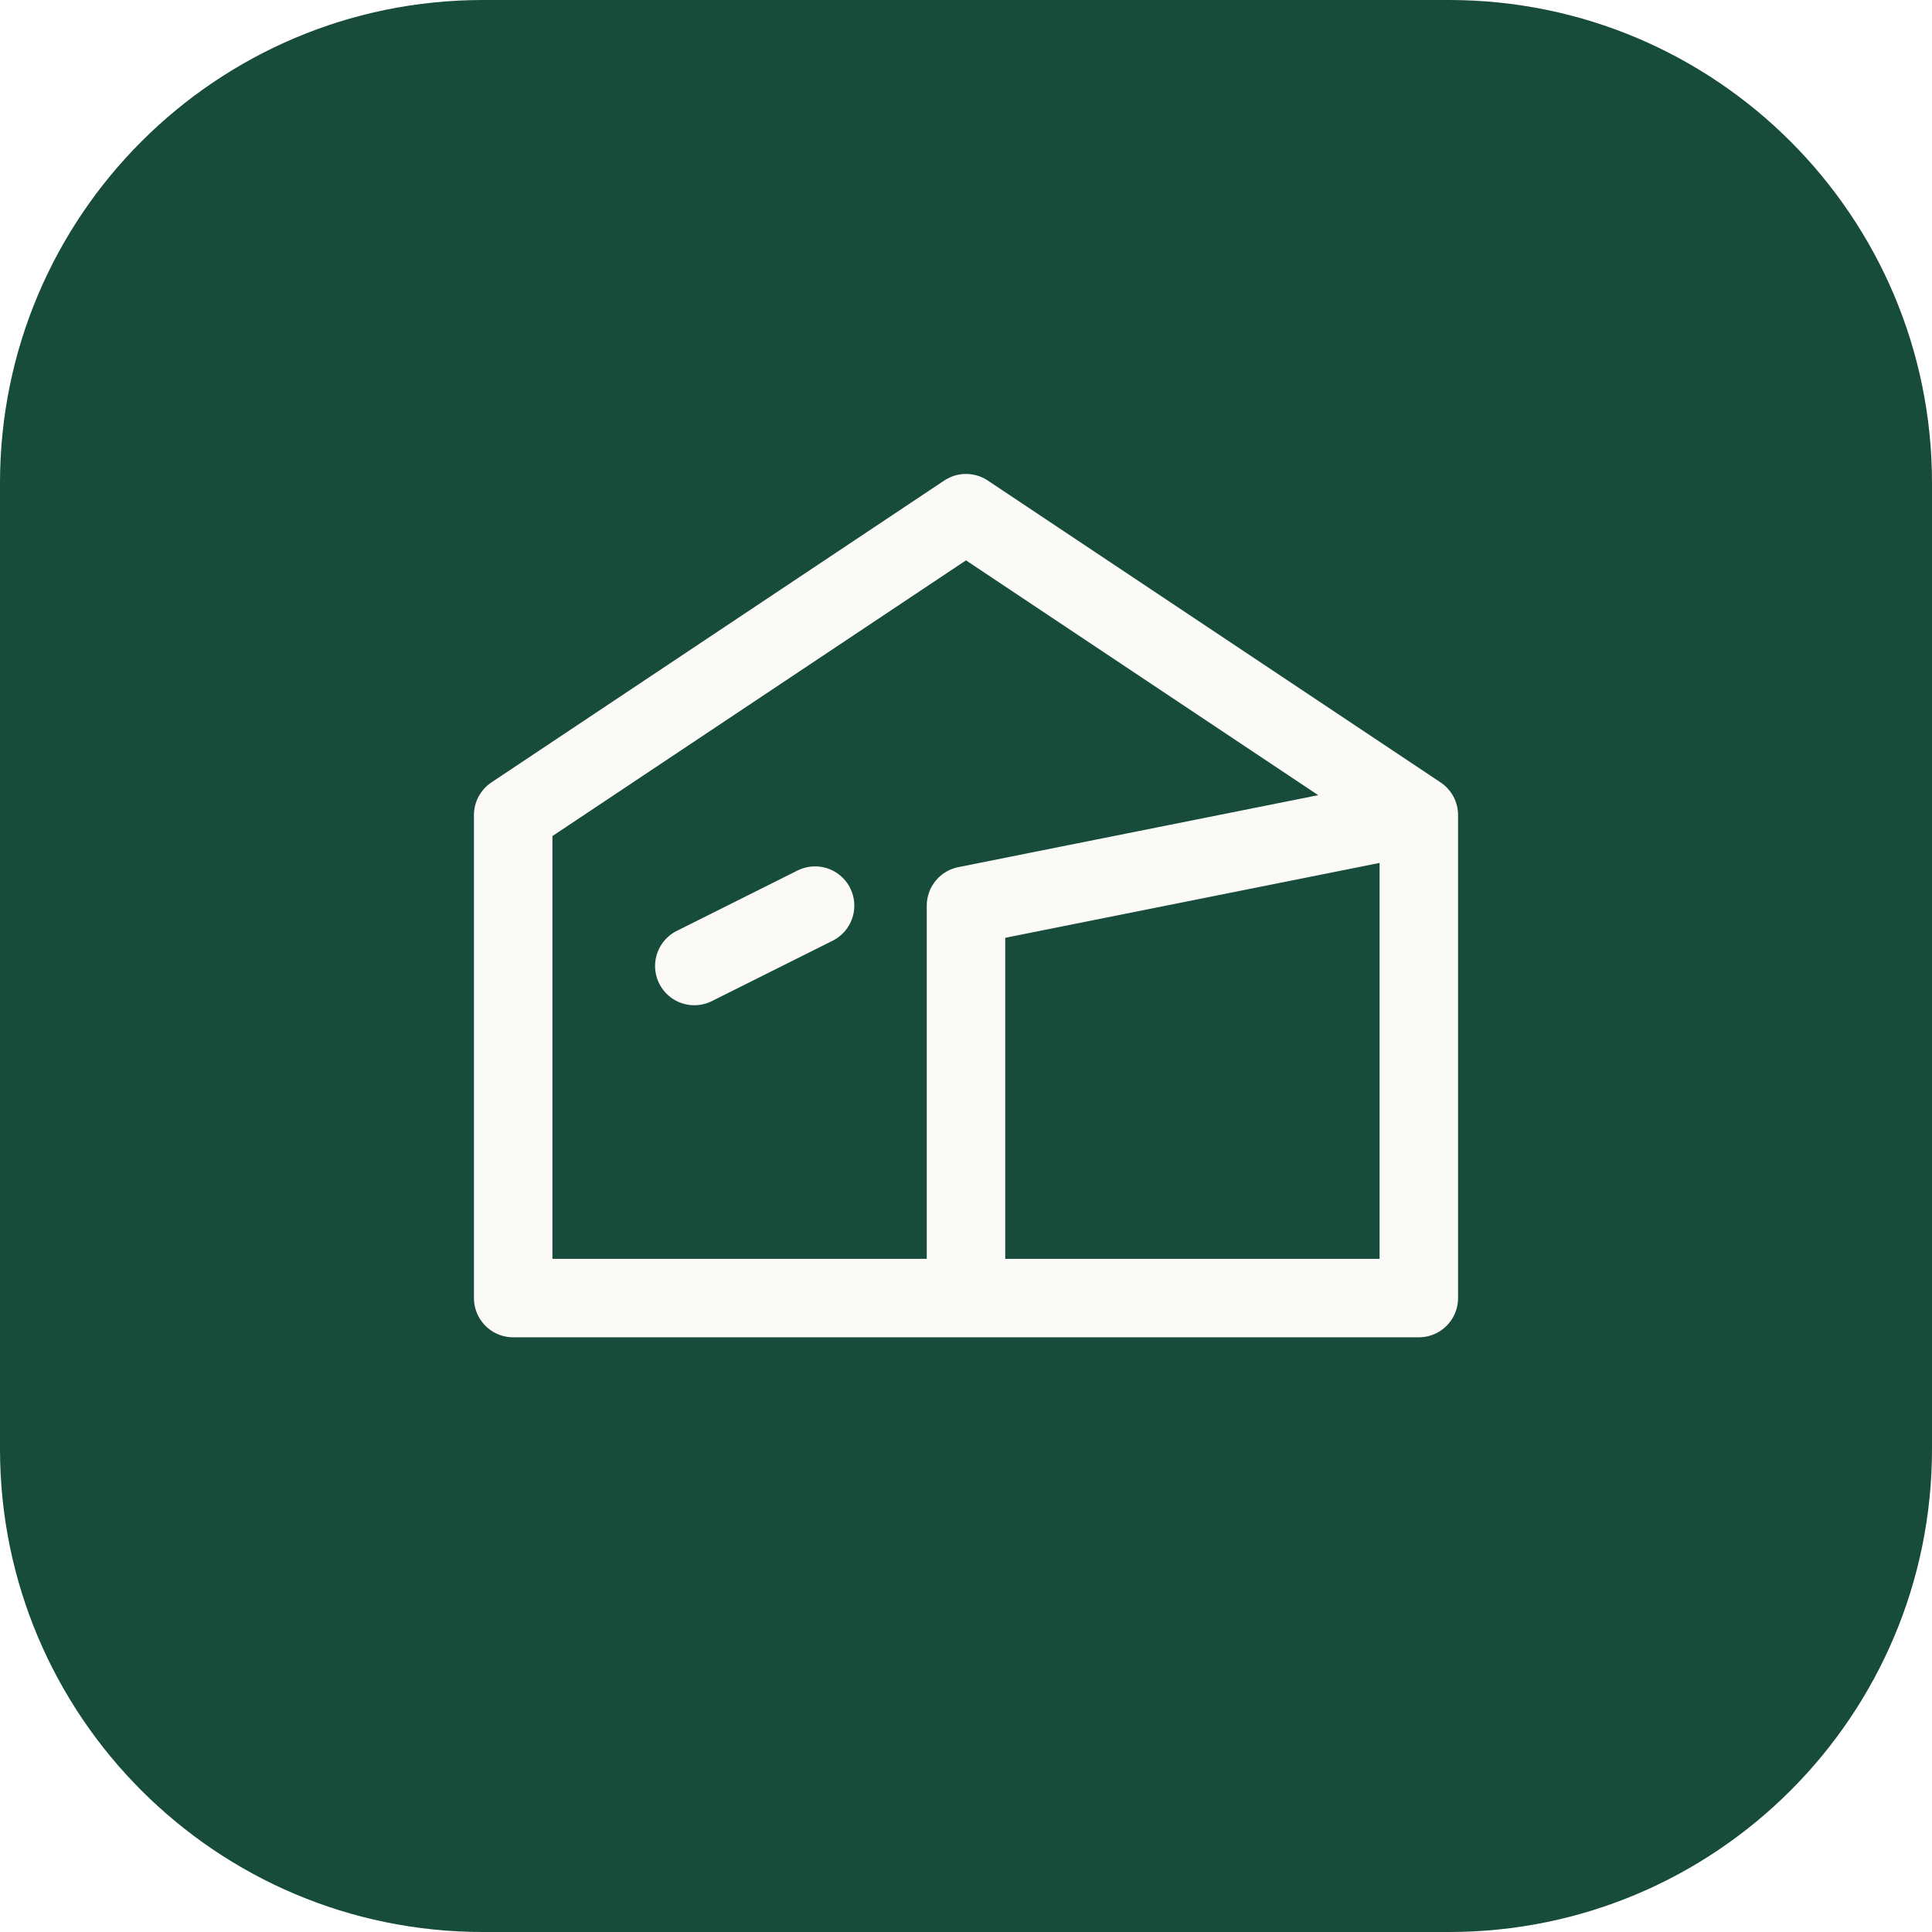
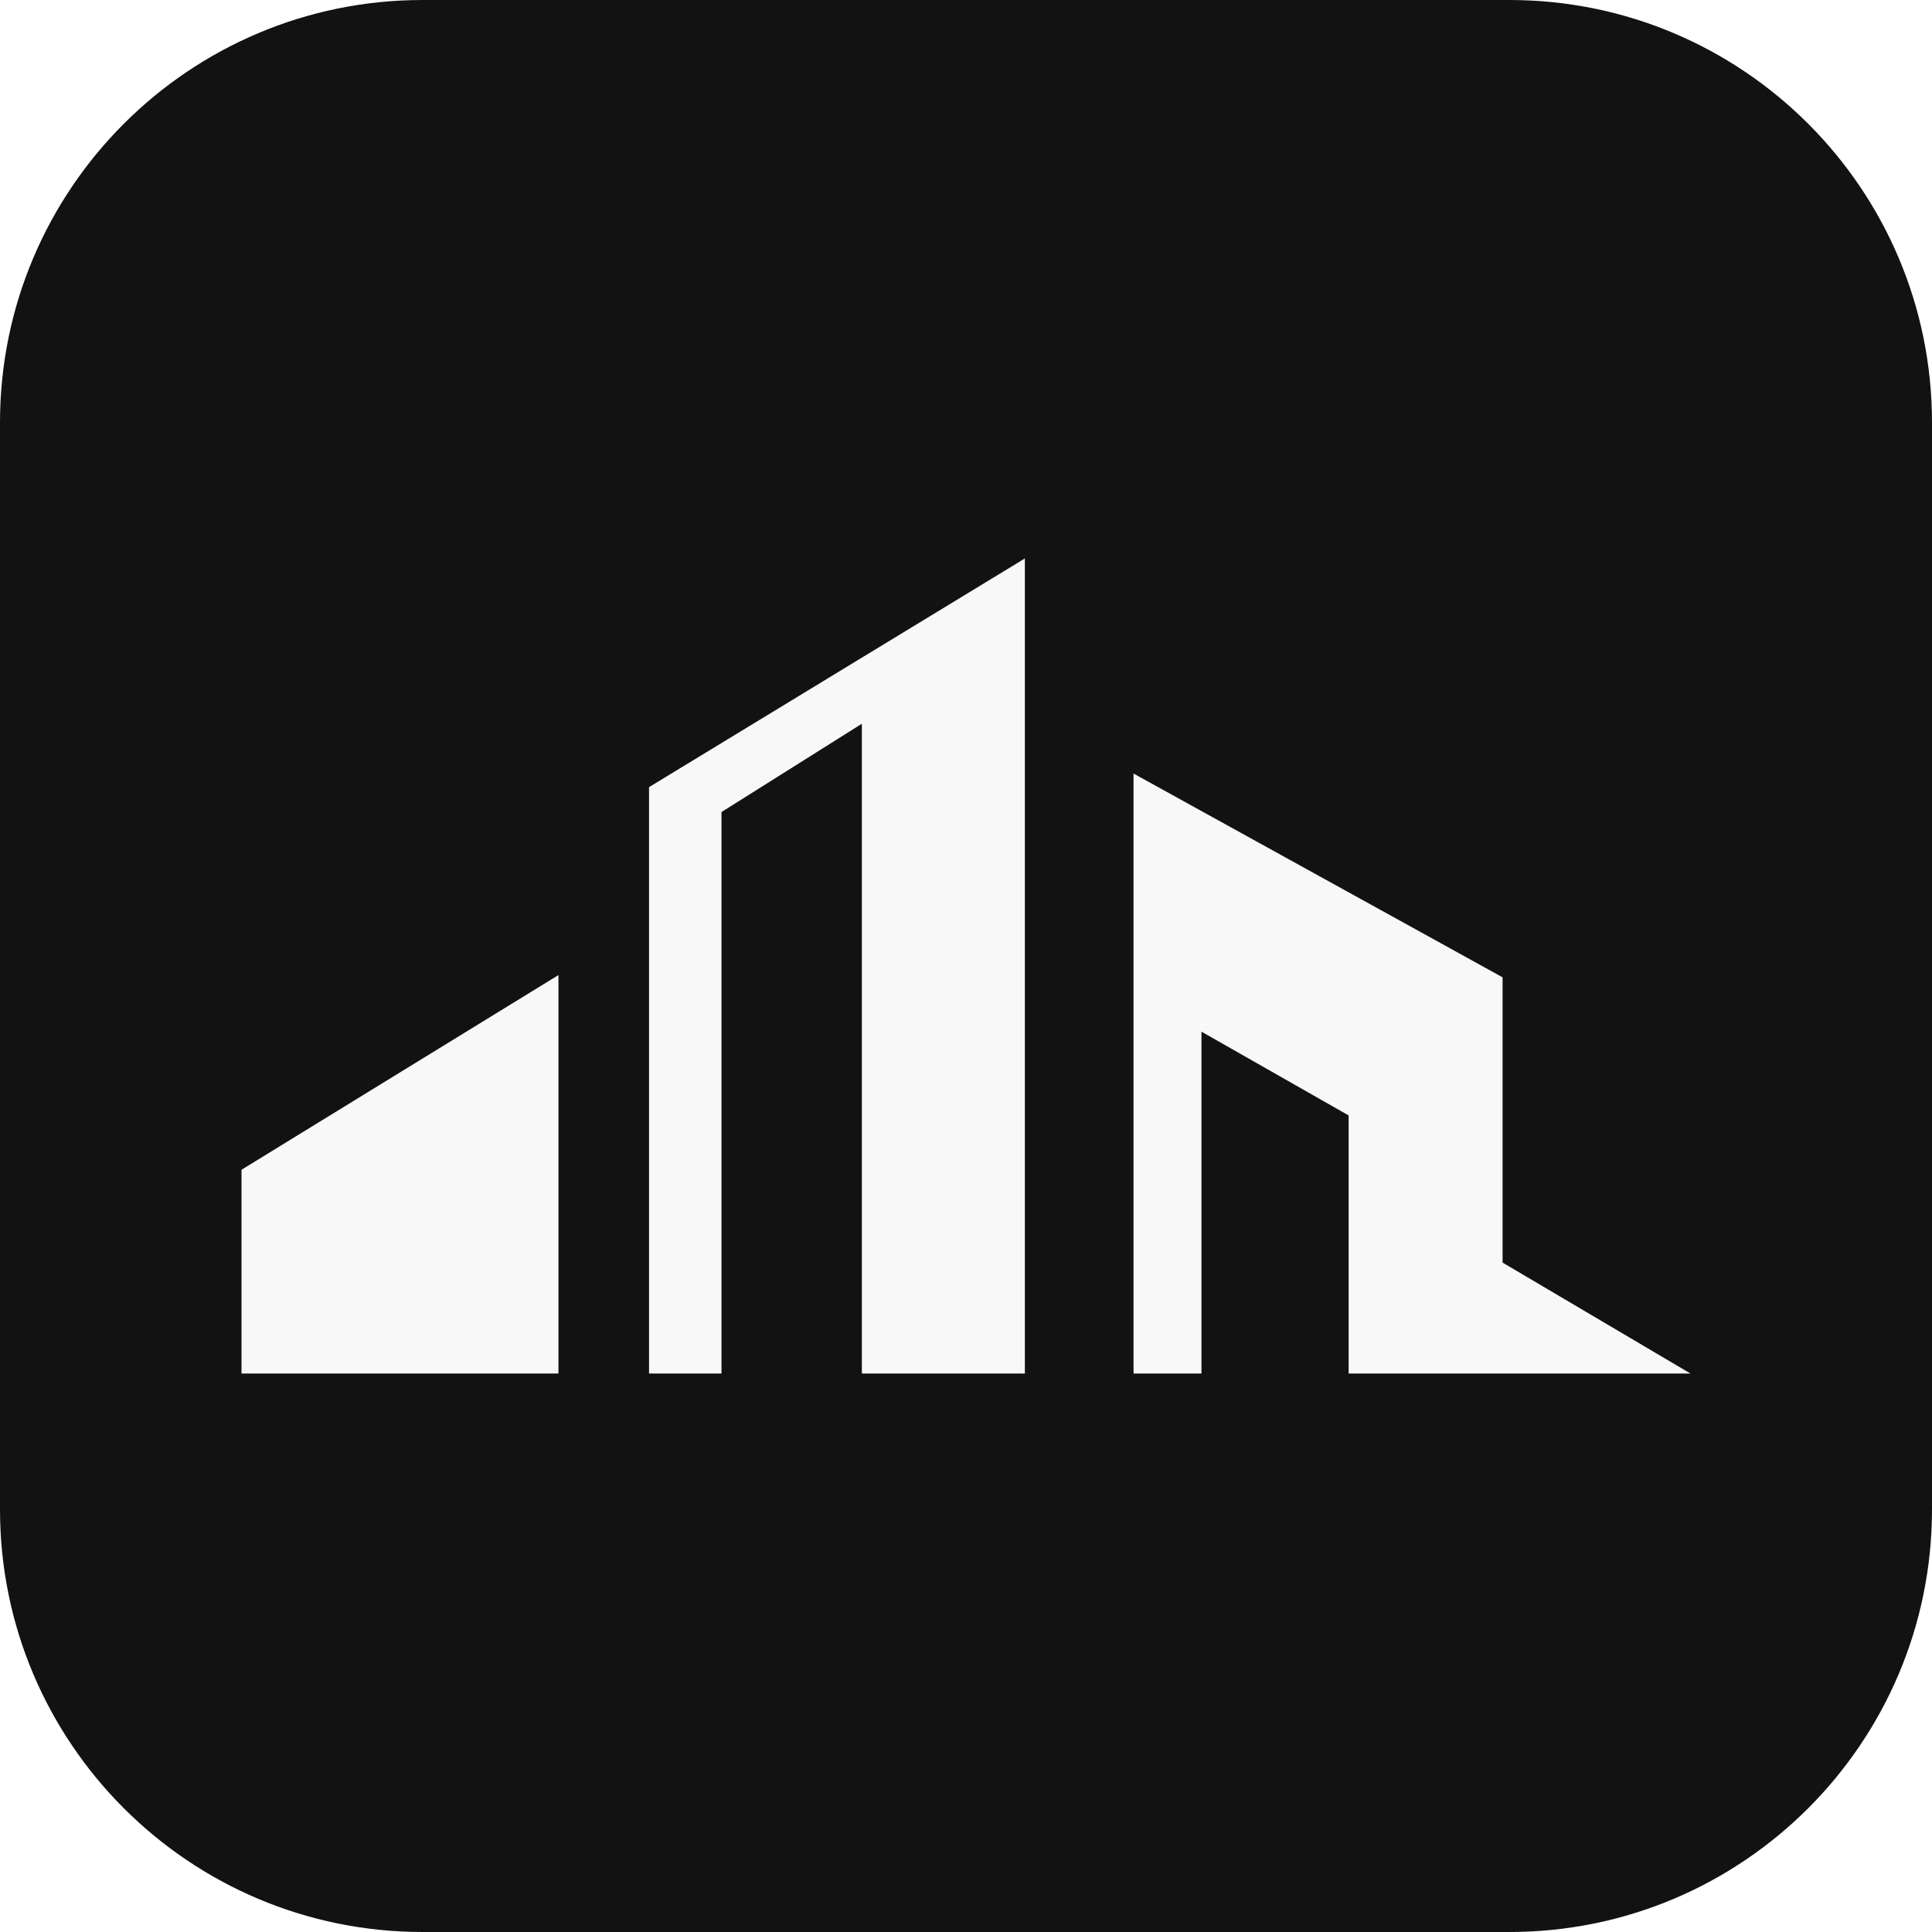
<svg xmlns="http://www.w3.org/2000/svg" viewBox="0 0 64 64">
-   <rect width="64" height="64" rx="16" fill="#174b3b" />
-   <path d="M17 43V27l15-10 15 10v16H17Zm15 0V30l15-3M23 32l4-2" fill="none" stroke="#fbfaf6" stroke-width="2.6" stroke-linecap="round" stroke-linejoin="round" />
+   <rect width="64" height="64" rx="14" fill="#121212" />
+   <path fill="#f8f8f8" transform="translate(8 18.5) scale(.75)" d="M0 27 14 18.4V36H0ZM18 10.1 34.6 0v36h-7.2V7.3l-6.2 3.9V36H18Zm21.4-.6 16.3 9v12.6L64 36H48.9V24.6l-6.5-3.7V36h-3Z" />
</svg>
